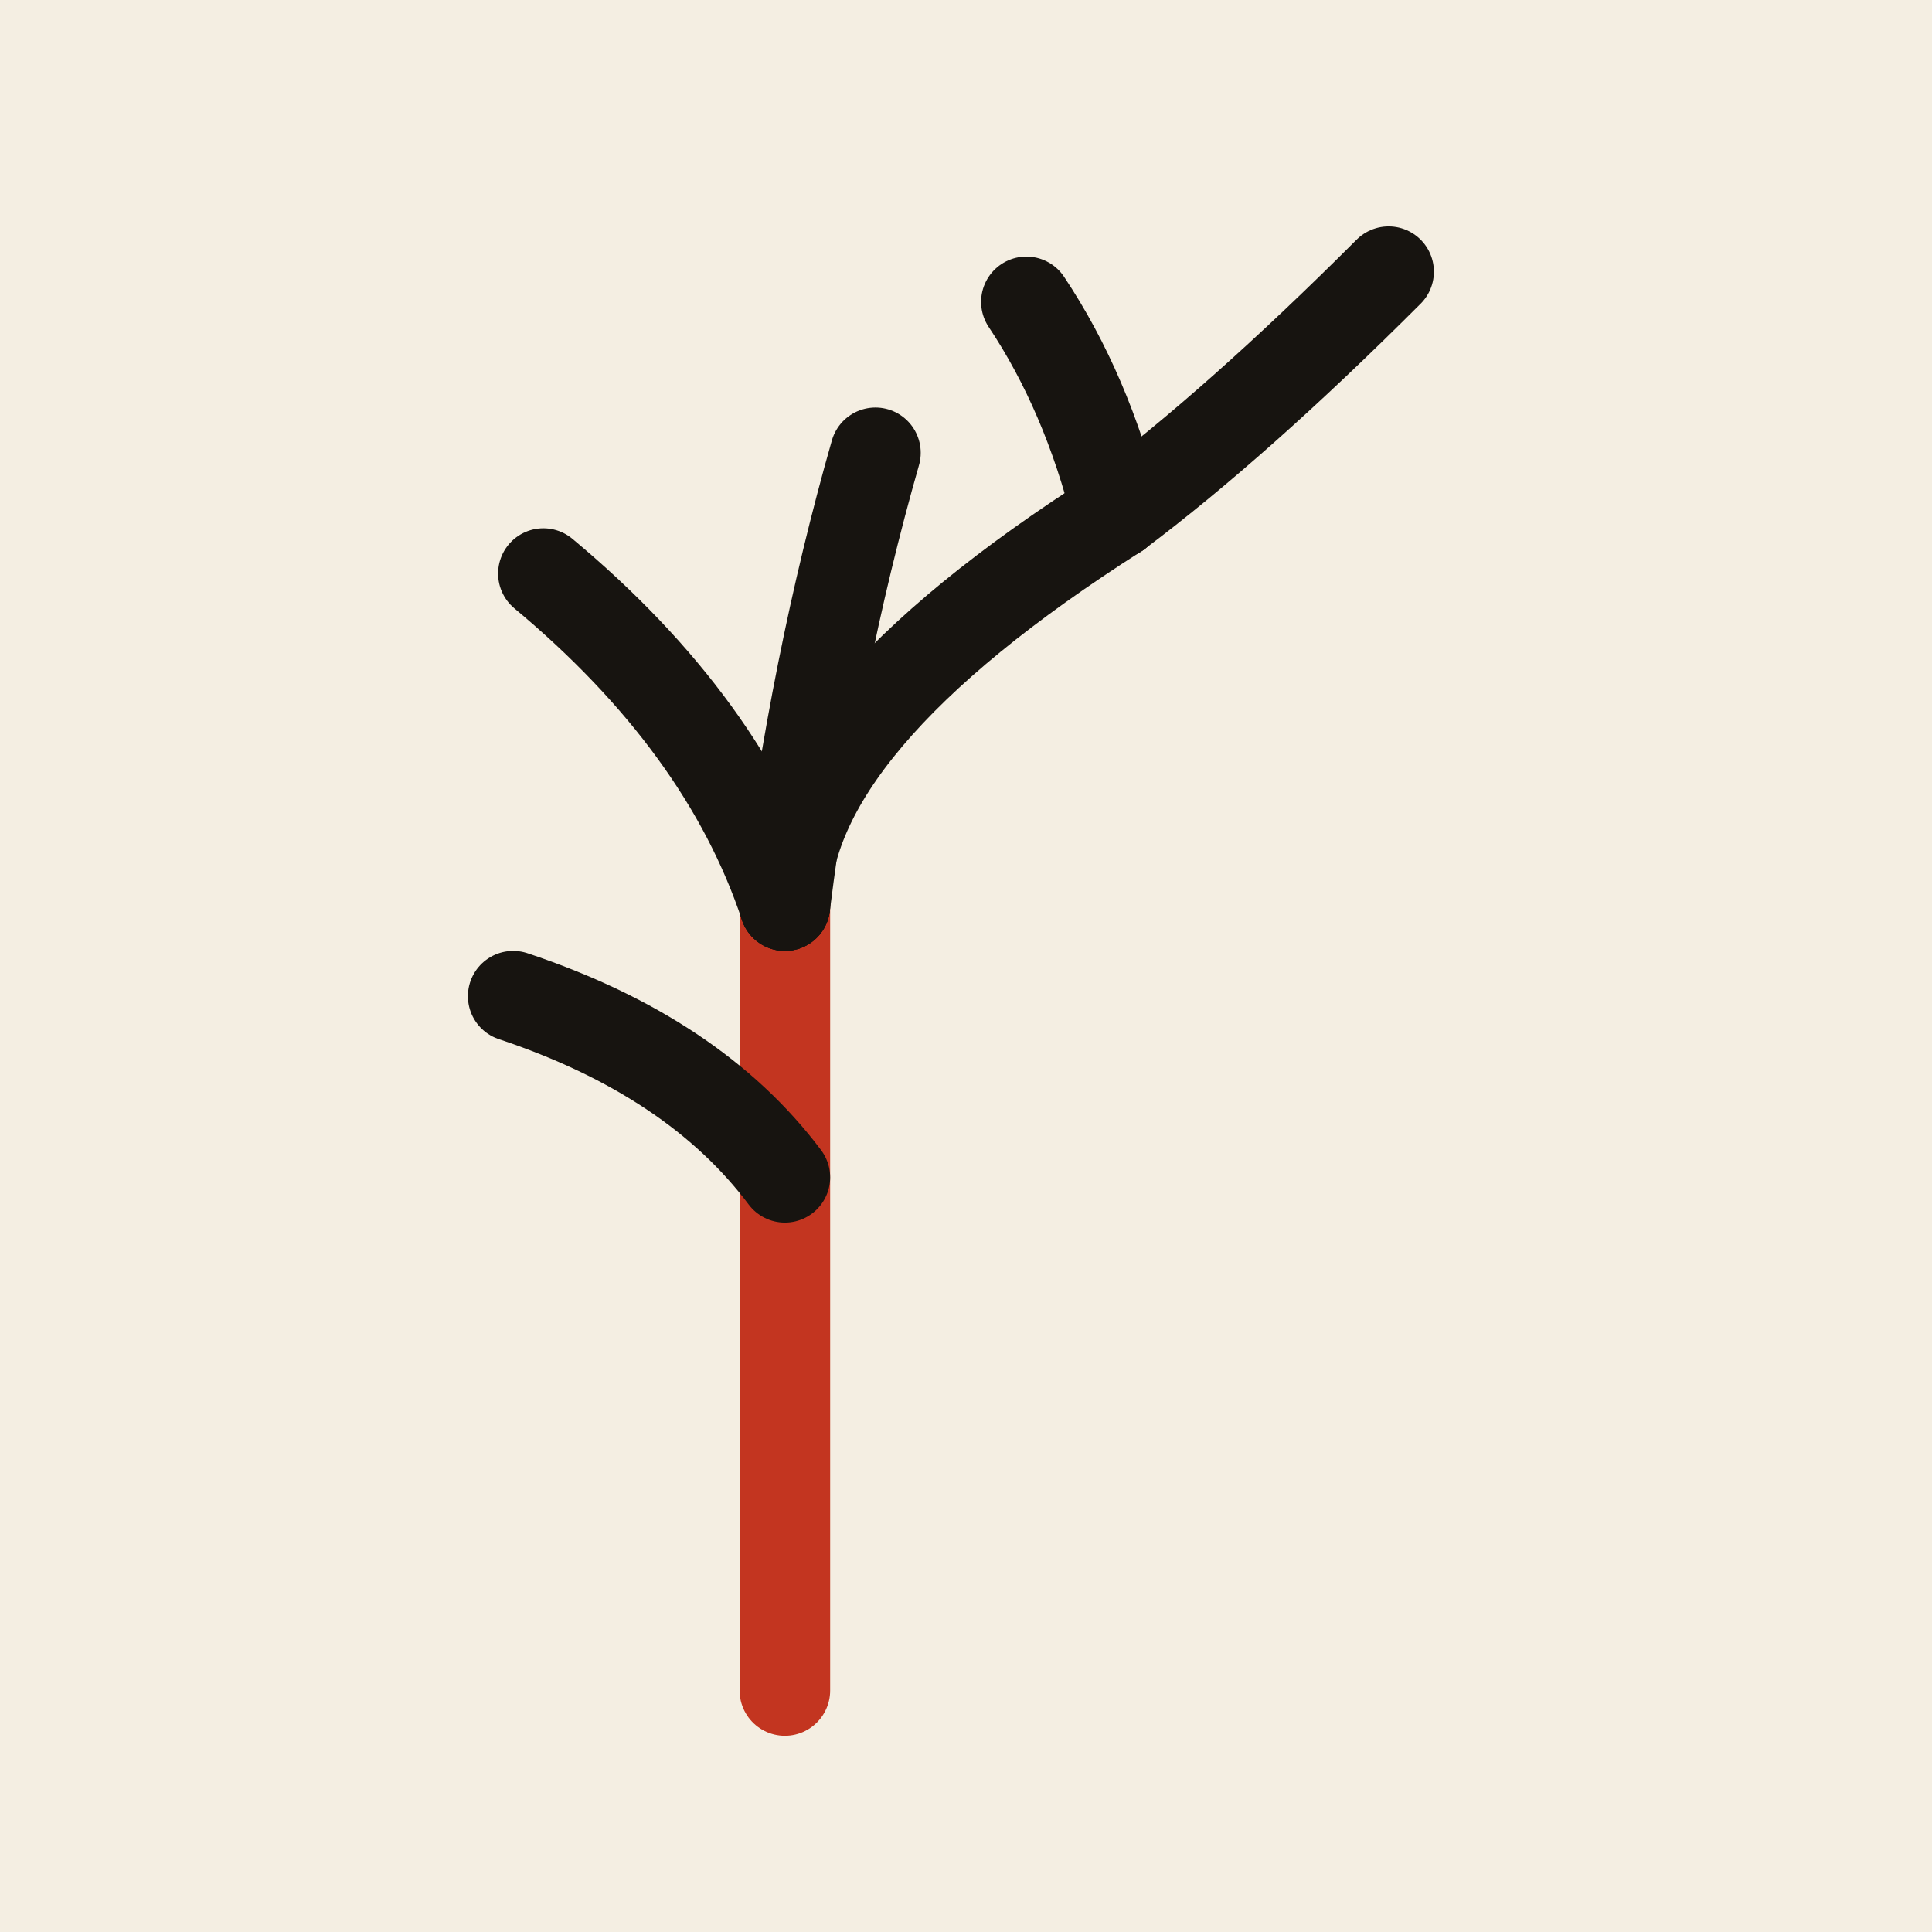
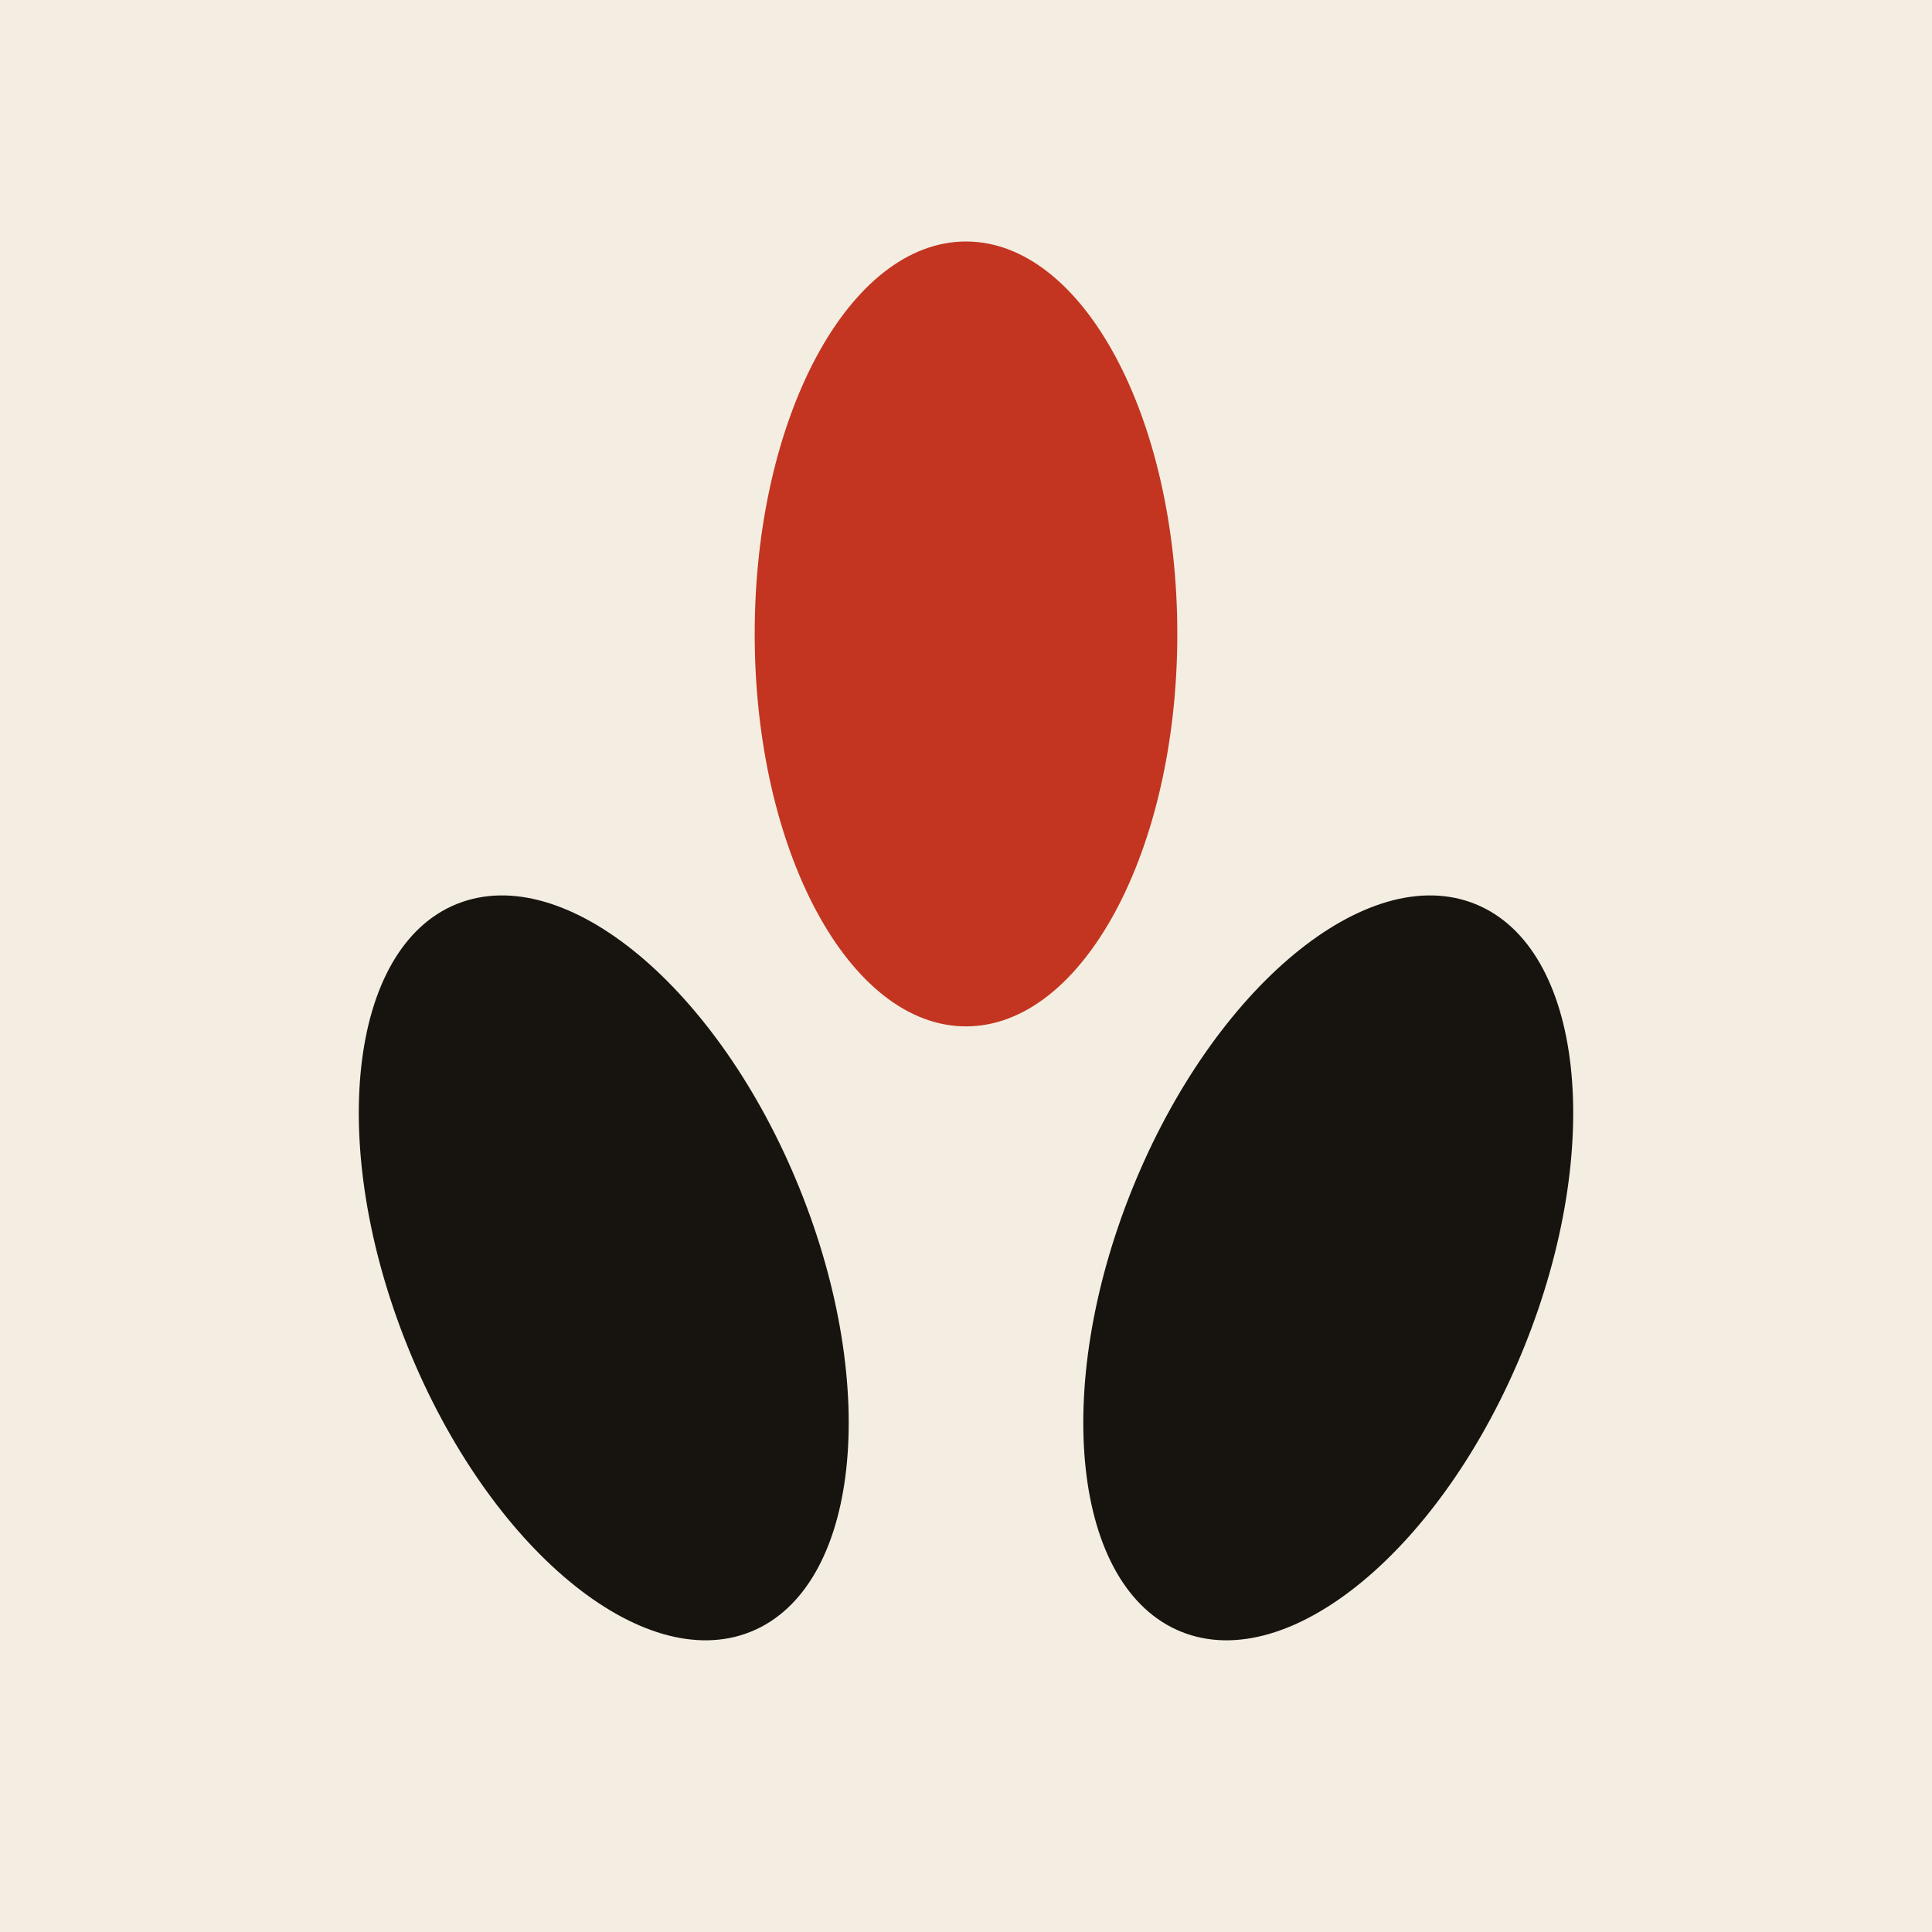
<svg xmlns="http://www.w3.org/2000/svg" viewBox="0 0 128 128">
  <rect width="128" height="128" fill="#F4EEE2" />
-   <g fill="none" stroke-linecap="round" stroke-linejoin="round" stroke-width="6">
-     <line stroke="#C33520" x1="52" y1="112" x2="52" y2="60" />
-     <path stroke="#171410" d="M52,60 Q52,48 74,34" />
-     <path stroke="#171410" d="M74,34 Q82,28 92,18" />
-     <path stroke="#171410" d="M52,60 Q48,48 36,38" />
-     <path stroke="#171410" d="M52,78 Q46,70 34,66" />
-     <path stroke="#171410" d="M52,60 Q54,44 58,30" />
-     <path stroke="#171410" d="M74,34 Q72,26 68,20" />
-   </g>
+   <ellipse cx="40" cy="84" rx="14" ry="26" transform="rotate(-22 40 84)" fill="#171410" />
+   <ellipse cx="88" cy="84" rx="14" ry="26" transform="rotate(22 88 84)" fill="#171410" />
+   <ellipse cx="64" cy="42" rx="14" ry="26" fill="#C33520" />
</svg>
